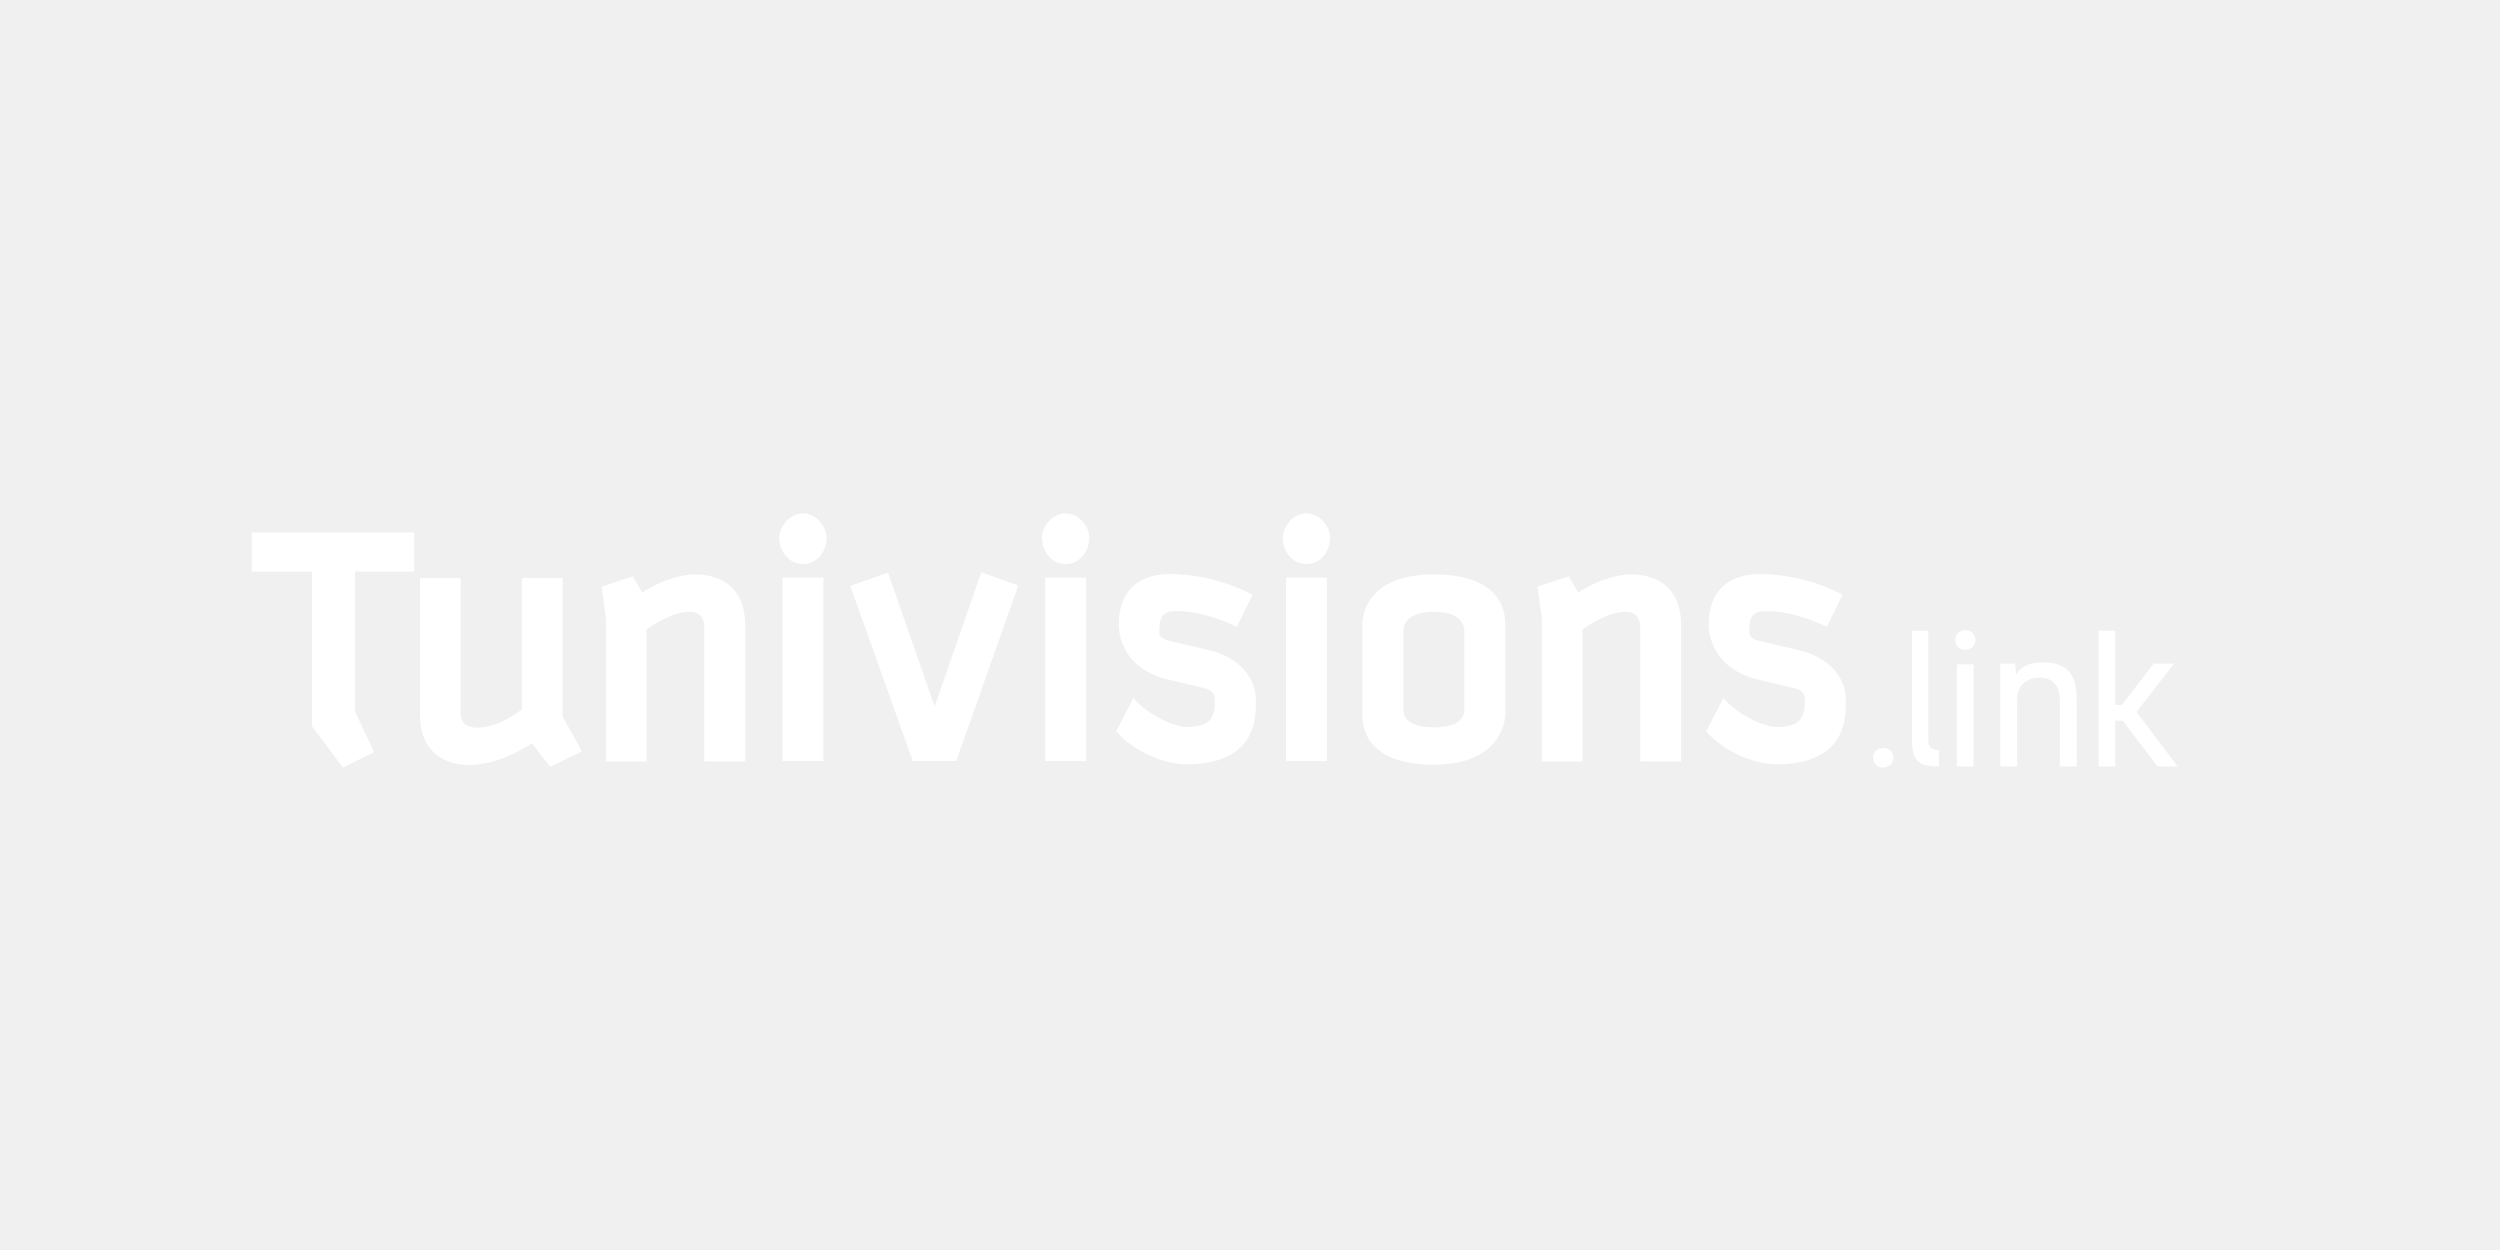
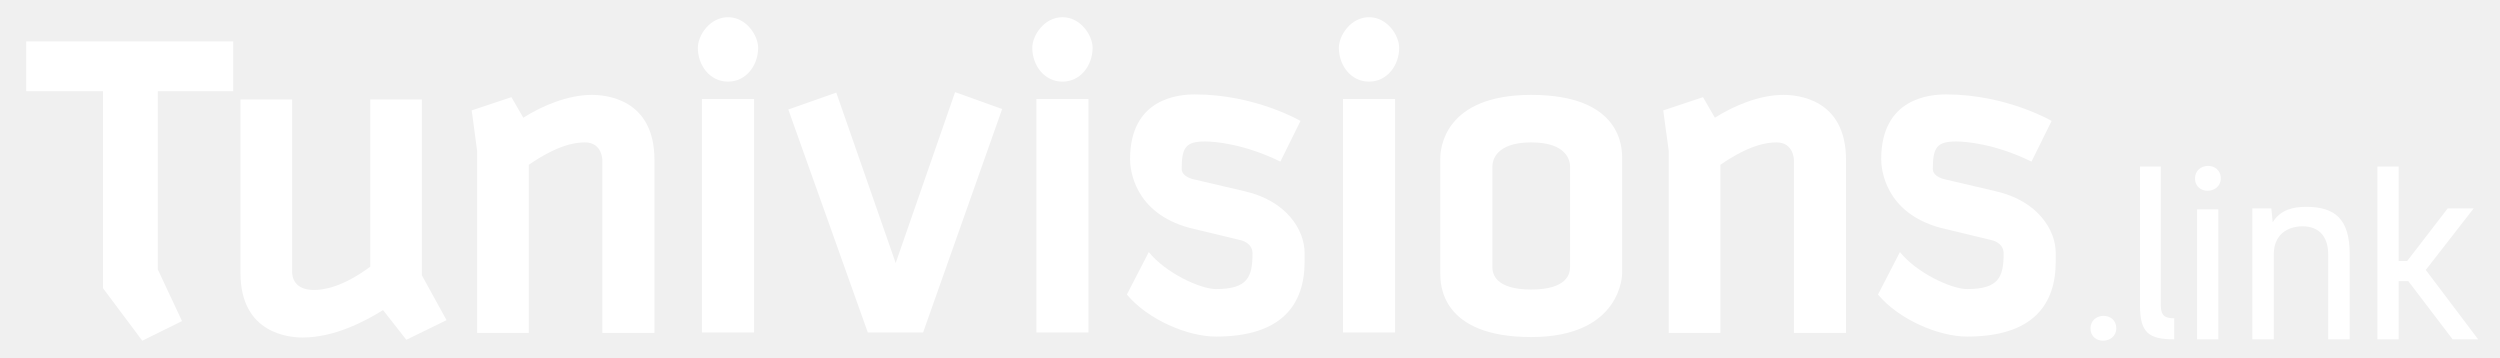
- <svg xmlns="http://www.w3.org/2000/svg" version="1.1" id="Calque_1" x="0px" y="0px" width="1024px" height="512px" viewBox="0 0 1024 512" enable-background="new 0 0 1024 512" xml:space="preserve">
+ <svg xmlns="http://www.w3.org/2000/svg" version="1.1" id="Calque_1" x="0px" y="0px" width="700px" height="100px" viewBox="0 0 700 100" enable-background="new 0 0 700 100" xml:space="preserve">
  <g>
-     <path fill="#FFFFFF" d="M145.435,234.117v57.331l7.792,16.611l-12.79,6.321l-12.642-16.905v-63.358h-24.697v-16.023h66.593v16.023   H145.435z" />
-     <path fill="#FFFFFF" d="M225.401,314.087l-7.497-9.556c-5.88,3.676-15.729,8.82-25.873,8.82c-3.969,0-19.992-1.029-19.992-20.727   v-55.861h16.611v55.42c0,1.617,0.588,5.88,7.056,5.88c2.793,0,8.967-0.735,18.082-7.497v-53.803H230.4v56.596l7.938,14.406   L225.401,314.087z" />
-     <path fill="#FFFFFF" d="M288.462,311.882v-55.567c0,0,0-5.732-5.586-5.732c-3.087,0-8.673,0.734-18.082,7.203v54.097h-16.611   v-58.507l-1.764-13.084l12.79-4.263l3.822,6.615c6.027-3.822,14.259-7.351,22.051-7.351c4.116,0,20.139,1.029,20.139,20.875v55.714   H288.462z" />
-     <path fill="#FFFFFF" d="M328.884,231.03c-5.88,0-9.702-5.292-9.702-10.878c0-3.97,3.822-9.85,9.702-9.85   c5.88,0,9.702,5.88,9.702,9.85C338.586,225.738,334.764,231.03,328.884,231.03z M320.505,311.734v-75.118h16.758v75.118H320.505z" />
-     <path fill="#FFFFFF" d="M391.652,311.734h-17.787l-25.579-71.737l15.436-5.438l19.11,54.832l19.11-54.979l15.141,5.438   L391.652,311.734z" />
-     <path fill="#FFFFFF" d="M436.485,231.03c-5.88,0-9.702-5.292-9.702-10.878c0-3.97,3.822-9.85,9.702-9.85   c5.88,0,9.702,5.88,9.702,9.85C446.187,225.738,442.365,231.03,436.485,231.03z M428.106,311.734v-75.118h16.758v75.118H428.106z" />
-     <path fill="#FFFFFF" d="M485.876,297.77c10.143,0,11.76-3.822,11.76-11.467c0-3.527-3.822-4.263-3.822-4.263l-16.464-3.969   c-17.935-4.851-19.11-18.964-19.11-22.051c0-19.845,15.876-20.874,20.875-20.874c19.404,0,33.958,8.525,33.958,8.525l-6.468,13.084   c-11.76-5.733-21.168-6.469-24.256-6.469c-6.174,0-7.497,1.912-7.497,8.82c0,2.646,3.969,3.381,3.969,3.381l16.317,3.822   c13.524,3.088,19.257,12.496,19.257,19.846v2.793c0,13.672-7.203,24.108-28.519,24.108c-9.114,0-21.904-5.438-28.666-13.524   l7.056-13.671C469.706,292.625,480.878,297.77,485.876,297.77z" />
-     <path fill="#FFFFFF" d="M535.119,231.03c-5.881,0-9.702-5.292-9.702-10.878c0-3.97,3.821-9.85,9.702-9.85   c5.88,0,9.702,5.88,9.702,9.85C544.821,225.738,540.999,231.03,535.119,231.03z M526.739,311.734v-75.118h16.759v75.118H526.739z" />
-     <path fill="#FFFFFF" d="M587.303,313.205c-29.254,0-29.254-17.199-29.254-20.434v-37.045c0-3.234,1.323-20.434,29.254-20.434   c29.254,0,29.254,17.199,29.254,20.434v37.045C616.557,292.771,616.557,313.205,587.303,313.205z M599.798,258.373   c0-1.765-0.882-7.791-12.495-7.791s-12.495,6.026-12.495,7.791v32.34c0,2.059,0.882,7.203,12.495,7.203s12.495-5.145,12.495-7.203   V258.373z" />
-     <path fill="#FFFFFF" d="M671.825,311.882v-55.567c0,0,0-5.732-5.586-5.732c-3.087,0-8.673,0.734-18.081,7.203v54.097h-16.611   v-58.507l-1.764-13.084l12.789-4.263l3.822,6.615c6.026-3.822,14.259-7.351,22.05-7.351c4.116,0,20.14,1.029,20.14,20.875v55.714   H671.825z" />
-     <path fill="#FFFFFF" d="M727.536,297.77c10.144,0,11.76-3.822,11.76-11.467c0-3.527-3.821-4.263-3.821-4.263l-16.465-3.969   c-17.935-4.851-19.11-18.964-19.11-22.051c0-19.845,15.876-20.874,20.874-20.874c19.405,0,33.958,8.525,33.958,8.525l-6.468,13.084   c-11.761-5.733-21.169-6.469-24.256-6.469c-6.174,0-7.497,1.912-7.497,8.82c0,2.646,3.969,3.381,3.969,3.381l16.317,3.822   c13.524,3.088,19.258,12.496,19.258,19.846v2.793c0,13.672-7.203,24.108-28.519,24.108c-9.114,0-21.903-5.438-28.666-13.524   l7.057-13.671C711.365,292.625,722.538,297.77,727.536,297.77z" />
+     <path fill="#FFFFFF" d="M44.183,25.543v49.896l6.781,14.457l-11.131,5.5L28.831,80.684v-55.14H7.337V11.598h57.956v13.945H44.183z" />
+     <path fill="#FFFFFF" d="M113.778,95.141l-6.525-8.316c-5.117,3.199-13.689,7.678-22.517,7.678c-3.454,0-17.399-0.896-17.399-18.039   V27.847h14.457v48.231c0,1.408,0.512,5.117,6.141,5.117c2.431,0,7.804-0.639,15.736-6.523V27.847h14.457v49.255l6.908,12.539   L113.778,95.141z" />
+     <path fill="#FFFFFF" d="M168.66,93.223V44.862c0,0,0-4.989-4.861-4.989c-2.687,0-7.548,0.639-15.736,6.269v47.081h-14.457V42.304   l-1.535-11.387l11.131-3.709l3.326,5.757c5.245-3.326,12.41-6.397,19.19-6.397c3.582,0,17.527,0.896,17.527,18.167v48.488H168.66z" />
+     <path fill="#FFFFFF" d="M203.839,22.857c-5.117,0-8.444-4.605-8.444-9.467c0-3.455,3.327-8.572,8.444-8.572   c5.118,0,8.444,5.117,8.444,8.572C212.283,18.251,208.957,22.857,203.839,22.857z M196.547,93.094V27.718h14.584v65.375H196.547z" />
+     <path fill="#FFFFFF" d="M258.466,93.094h-15.48l-22.261-62.433l13.434-4.733l16.632,47.721l16.632-47.849l13.177,4.733   L258.466,93.094z" />
+     <path fill="#FFFFFF" d="M297.484,22.857c-5.117,0-8.444-4.605-8.444-9.467c0-3.455,3.327-8.572,8.444-8.572   c5.118,0,8.444,5.117,8.444,8.572C305.928,18.251,302.602,22.857,297.484,22.857z M290.192,93.094V27.718h14.584v65.375H290.192z" />
+     <path fill="#FFFFFF" d="M340.469,80.939c8.827,0,10.235-3.326,10.235-9.979c0-3.07-3.327-3.711-3.327-3.711l-14.329-3.453   c-15.608-4.221-16.631-16.504-16.631-19.191c0-17.271,13.817-18.167,18.167-18.167c16.887,0,29.553,7.419,29.553,7.419   l-5.629,11.387c-10.234-4.99-18.422-5.63-21.109-5.63c-5.373,0-6.525,1.664-6.525,7.676c0,2.304,3.455,2.942,3.455,2.942   l14.201,3.326c11.77,2.688,16.76,10.877,16.76,17.273v2.43c0,11.898-6.27,20.982-24.82,20.982c-7.932,0-19.063-4.734-24.948-11.771   l6.141-11.896C326.396,76.463,336.119,80.939,340.469,80.939z" />
+     <path fill="#FFFFFF" d="M383.325,22.857c-5.118,0-8.444-4.605-8.444-9.467c0-3.455,3.326-8.572,8.444-8.572   c5.117,0,8.444,5.117,8.444,8.572C391.77,18.251,388.442,22.857,383.325,22.857z M376.032,93.094V27.718h14.585v65.375H376.032z" />
+     <path fill="#FFFFFF" d="M428.74,94.373c-25.459,0-25.459-14.969-25.459-17.783V44.35c0-2.815,1.151-17.783,25.459-17.783   c25.46,0,25.46,14.968,25.46,17.783v32.24C454.2,76.59,454.2,94.373,428.74,94.373z M439.615,46.654   c0-1.536-0.768-6.781-10.875-6.781c-10.106,0-10.874,5.245-10.874,6.781v28.145c0,1.791,0.768,6.27,10.874,6.27   c10.107,0,10.875-4.479,10.875-6.27V46.654z" />
+     <path fill="#FFFFFF" d="M502.301,93.223V44.862c0,0,0-4.989-4.861-4.989c-2.688,0-7.549,0.639-15.736,6.269v47.081h-14.457V42.304   l-1.535-11.387l11.131-3.709l3.326,5.757c5.245-3.326,12.41-6.397,19.189-6.397c3.583,0,17.527,0.896,17.527,18.167v48.488H502.301   z" />
+     <path fill="#FFFFFF" d="M550.785,80.939c8.828,0,10.234-3.326,10.234-9.979c0-3.07-3.324-3.711-3.324-3.711l-14.33-3.453   c-15.609-4.221-16.631-16.504-16.631-19.191c0-17.271,13.816-18.167,18.166-18.167c16.889,0,29.553,7.419,29.553,7.419   l-5.629,11.387c-10.234-4.99-18.422-5.63-21.109-5.63c-5.373,0-6.525,1.664-6.525,7.676c0,2.304,3.455,2.942,3.455,2.942   l14.201,3.326c11.77,2.688,16.76,10.877,16.76,17.273v2.43c0,11.898-6.27,20.982-24.82,20.982c-7.932,0-19.063-4.734-24.947-11.771   l6.141-11.896C536.713,76.463,546.436,80.939,550.785,80.939z" />
  </g>
  <g>
-     <path fill="#FFFFFF" d="M775.53,310.41c0,5.112-8.28,5.473-8.28,0C767.25,305.154,775.53,304.938,775.53,310.41z" />
-     <path fill="#FFFFFF" d="M783.161,258.35h6.697v44.572c0,3.384,1.296,4.248,4.32,4.248v6.769c-8.209,0-11.018-2.089-11.018-10.944   V258.35z" />
-     <path fill="#FFFFFF" d="M809.153,262.166c0,5.112-8.28,5.473-8.28,0C800.873,256.91,809.153,256.693,809.153,262.166z    M801.521,313.938v-41.835h6.841v41.835H801.521z" />
-     <path fill="#FFFFFF" d="M819.304,271.814h6.121l0.432,4.465c2.521-4.104,6.697-4.969,10.801-4.969   c9.289,0,13.97,3.961,13.97,15.193v27.435h-6.913v-27.362c0-5.977-3.24-9.001-8.208-9.001c-5.185,0-9.289,2.952-9.289,8.929v27.435   h-6.913V271.814z" />
-     <path fill="#FFFFFF" d="M883.745,313.938l-14.257-18.722h-3.097v18.722h-6.84V258.35h6.84v30.387h2.736l13.033-16.922h8.354   l-15.41,19.803l16.85,22.321H883.745z" />
+     <path fill="#FFFFFF" d="M592.555,91.941c0,4.449-7.207,4.764-7.207,0C585.348,87.367,592.555,87.178,592.555,91.941z" />
+     <path fill="#FFFFFF" d="M599.195,46.633h5.83v38.791c0,2.945,1.127,3.697,3.76,3.697v5.891c-7.145,0-9.59-1.818-9.59-9.525V46.633z   " />
+     <path fill="#FFFFFF" d="M621.816,49.955c0,4.45-7.205,4.762-7.205,0C614.611,45.38,621.816,45.191,621.816,49.955z M615.174,95.012   V58.604h5.953v36.408H615.174z" />
+     <path fill="#FFFFFF" d="M630.65,58.352h5.328l0.375,3.885c2.193-3.57,5.828-4.324,9.4-4.324c8.084,0,12.158,3.447,12.158,13.223   v23.877h-6.018V71.199c0-5.201-2.82-7.834-7.143-7.834c-4.512,0-8.084,2.568-8.084,7.77v23.877h-6.018V58.352z" />
+     <path fill="#FFFFFF" d="M686.734,95.012l-12.408-16.293h-2.695v16.293h-5.951V46.633h5.951v26.445h2.383l11.342-14.727h7.27   l-13.41,17.234l14.664,19.426H686.734z" />
  </g>
</svg>
